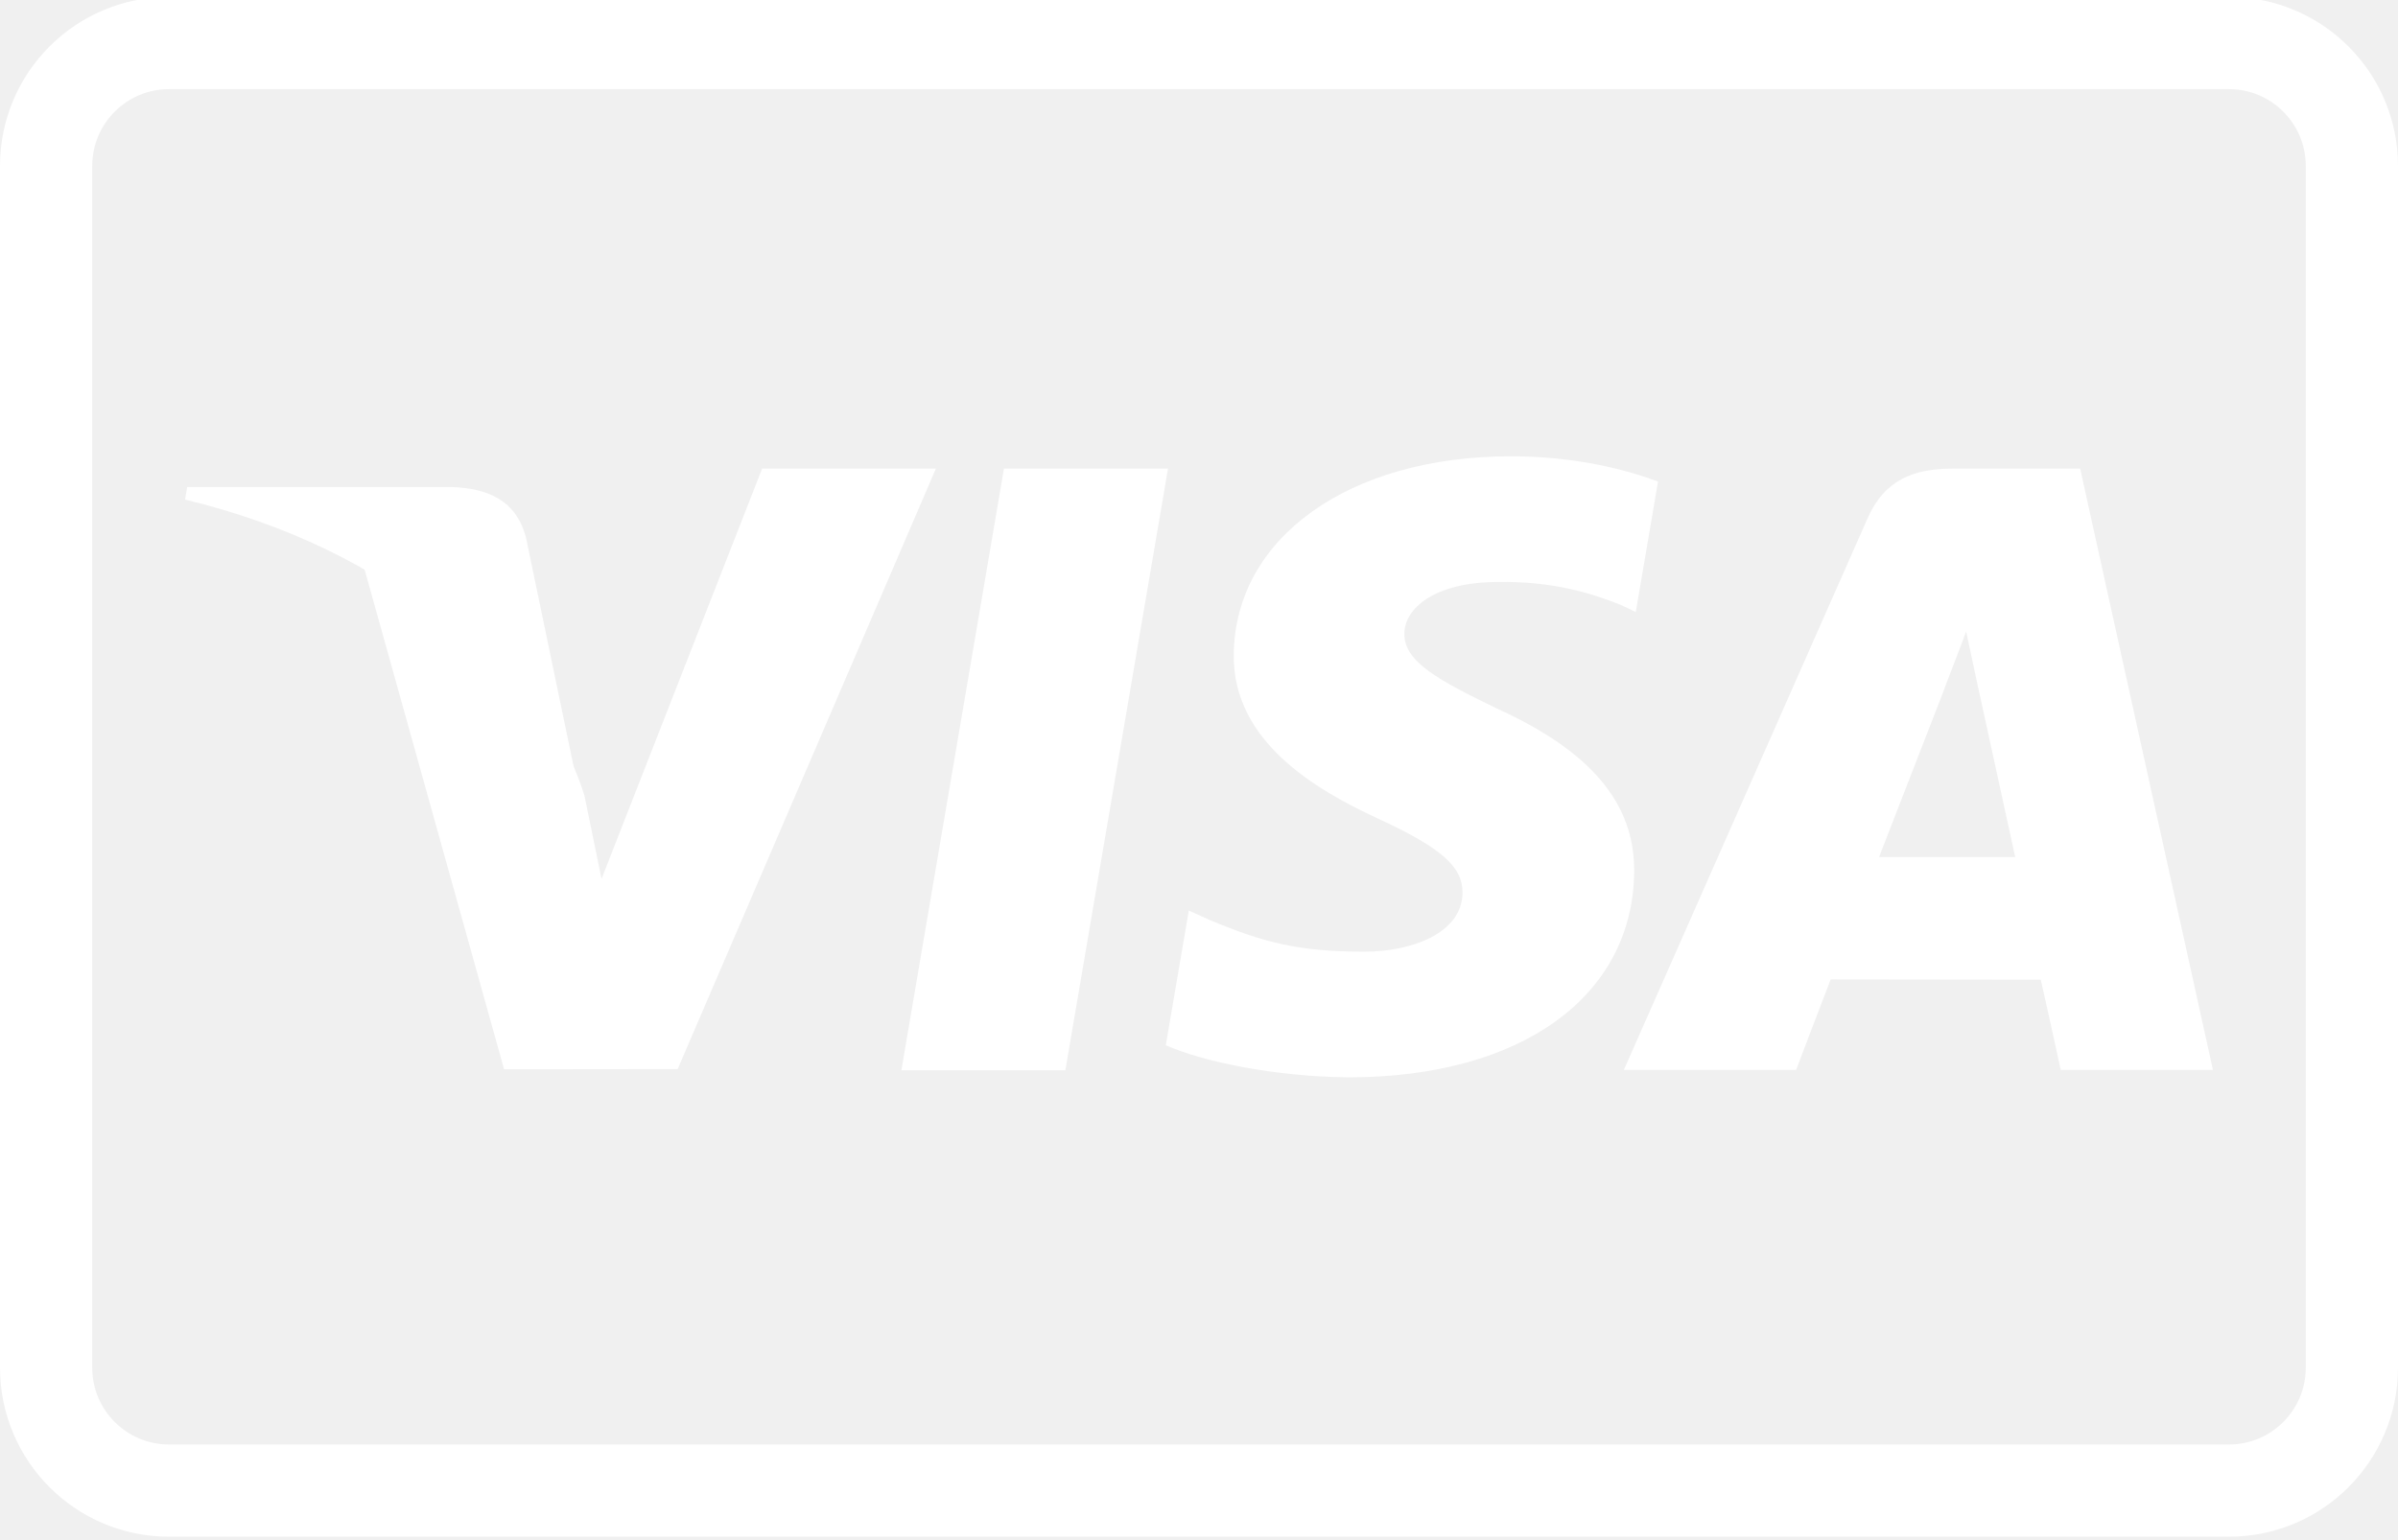
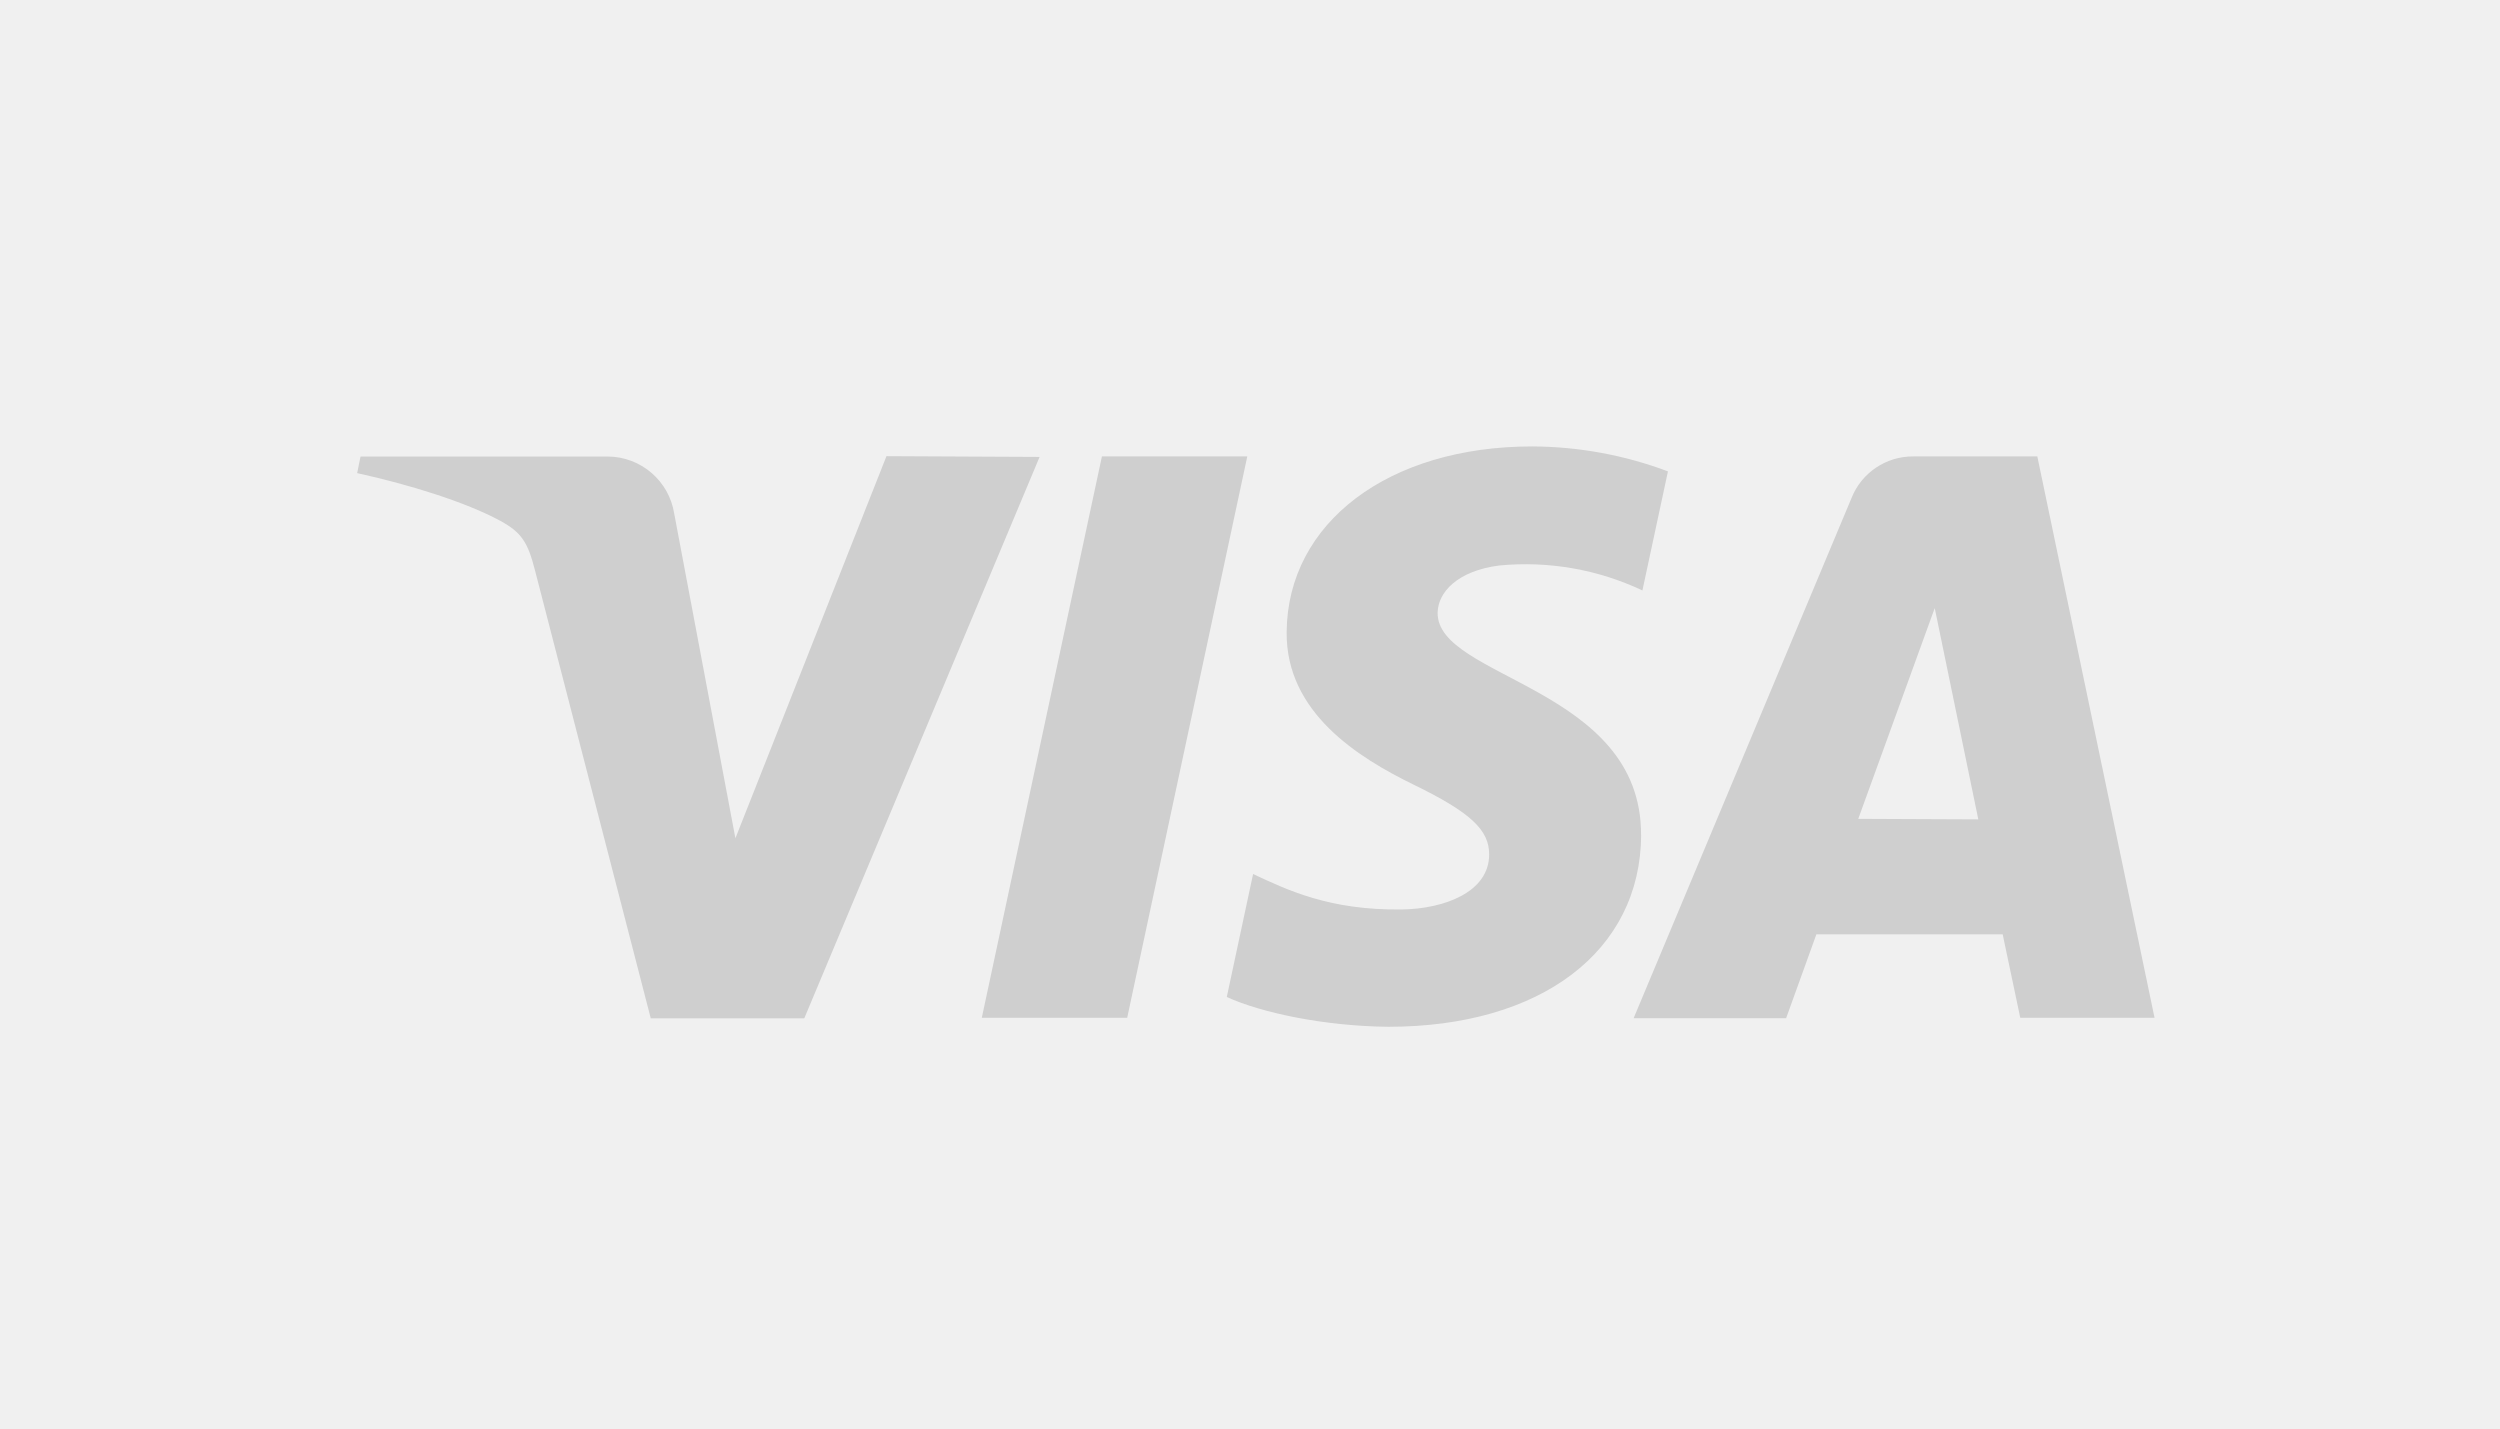
- <svg xmlns="http://www.w3.org/2000/svg" width="780px" height="501px" viewBox="0 0 780 501" version="1.1" id="svg2">
-   <defs id="defs8" />
-   <g id="Page-1" stroke="none" stroke-width="1" fill="none" fill-rule="evenodd">
-     <rect id="Rectangle-1" stroke="#393939" stroke-width="30" x="15" y="14" width="750" height="471" rx="40" style="stroke:#ffffff;stroke-opacity:1" />
-     <path d="M293.197,348.228 L326.558,152.465 L379.918,152.465 L346.534,348.228 L293.197,348.228 Z" id="Shape" fill="#393939" style="fill:#ffffff;fill-opacity:1" />
-     <path d="M539.308,156.688 C528.736,152.721 512.172,148.465 491.485,148.465 C438.76,148.465 401.62,175.017 401.305,213.07 C401.007,241.198 427.818,256.89 448.058,266.255 C468.827,275.849 475.81,281.969 475.712,290.538 C475.579,303.659 459.125,309.654 443.788,309.654 C422.432,309.654 411.086,306.688 393.562,299.378 L386.687,296.267 L379.197,340.091 C391.661,345.555 414.707,350.289 438.635,350.534 C494.724,350.534 531.136,324.288 531.551,283.652 C531.751,261.384 517.535,244.435 486.752,230.464 C468.101,221.409 456.678,215.365 456.8,206.196 C456.8,198.059 466.467,189.357 487.356,189.357 C504.805,189.087 517.444,192.892 527.293,196.857 L532.074,199.117 L539.308,156.688" id="path13" fill="#393939" style="fill:#ffffff;fill-opacity:1" />
-     <path d="M676.615,152.465 L635.384,152.465 C622.611,152.465 613.053,155.952 607.442,168.7 L528.197,348.103 L584.229,348.103 C584.229,348.103 593.39,323.981 595.462,318.685 C601.586,318.685 656.016,318.769 663.798,318.769 C665.394,325.622 670.29,348.103 670.29,348.103 L719.803,348.103 L676.615,152.465 Z M611.197,278.873 C615.611,267.594 632.457,224.149 632.457,224.149 C632.141,224.671 636.837,212.815 639.532,205.465 L643.139,222.344 C643.139,222.344 653.356,269.072 655.49,278.872 L611.197,278.872 L611.197,278.873 Z" id="Path" fill="#393939" style="fill:#ffffff;fill-opacity:1" />
-     <path d="M247.903,152.465 L195.662,285.961 L190.096,258.832 C180.371,227.558 150.071,193.675 116.198,176.713 L163.964,347.916 L220.419,347.851 L304.423,152.465 L247.903,152.465" id="path16" fill="#393939" style="fill:#ffffff;fill-opacity:1" />
-     <path d="m 146.919,158.465 -86.041,0 -0.681,4.073 c 66.939,16.204 111.232,55.363 129.618,102.414 l -18.709,-89.96 c -3.23,-12.396 -12.598,-16.095 -24.187,-16.527" id="path18" style="fill:#ffffff;fill-opacity:1" />
-   </g>
+ <svg xmlns="http://www.w3.org/2000/svg" width="56" height="32" viewBox="0 0 56 32">
+   <path fill="#CFCFCF" fill-rule="evenodd" d="M23.287,10.235 L18.016,22.81 L14.577,22.81 L11.983,12.773 C11.825,12.155 11.688,11.929 11.209,11.668 C10.429,11.243 9.137,10.846 8,10.598 L8.076,10.226 L13.612,10.226 C14.356,10.229 14.988,10.772 15.103,11.508 L16.473,18.777 L19.857,10.218 L23.287,10.235 Z M36.76,18.704 C36.773,15.385 32.172,15.202 32.203,13.72 C32.213,13.269 32.643,12.788 33.583,12.667 C34.683,12.561 35.791,12.754 36.79,13.226 L37.362,10.559 C36.389,10.193 35.358,10.004 34.319,10 C31.104,10 28.841,11.709 28.821,14.156 C28.8,15.966 30.436,16.976 31.668,17.578 C32.936,18.195 33.361,18.59 33.357,19.142 C33.357,19.986 32.345,20.357 31.409,20.372 C29.775,20.396 28.826,19.93 28.069,19.578 L27.48,22.333 C28.241,22.681 29.644,22.985 31.098,23 C34.516,23 36.751,21.311 36.762,18.698 L36.76,18.704 Z M45.254,22.799 L48.262,22.799 L45.636,10.224 L42.859,10.224 C42.249,10.219 41.699,10.589 41.474,11.156 L36.593,22.808 L40.009,22.808 L40.687,20.929 L44.86,20.929 L45.254,22.799 Z M41.625,18.342 L43.338,13.621 L44.314,18.354 L41.625,18.342 Z M27.939,10.224 L25.249,22.799 L21.992,22.799 L24.683,10.224 L27.939,10.224 Z" />
</svg>
